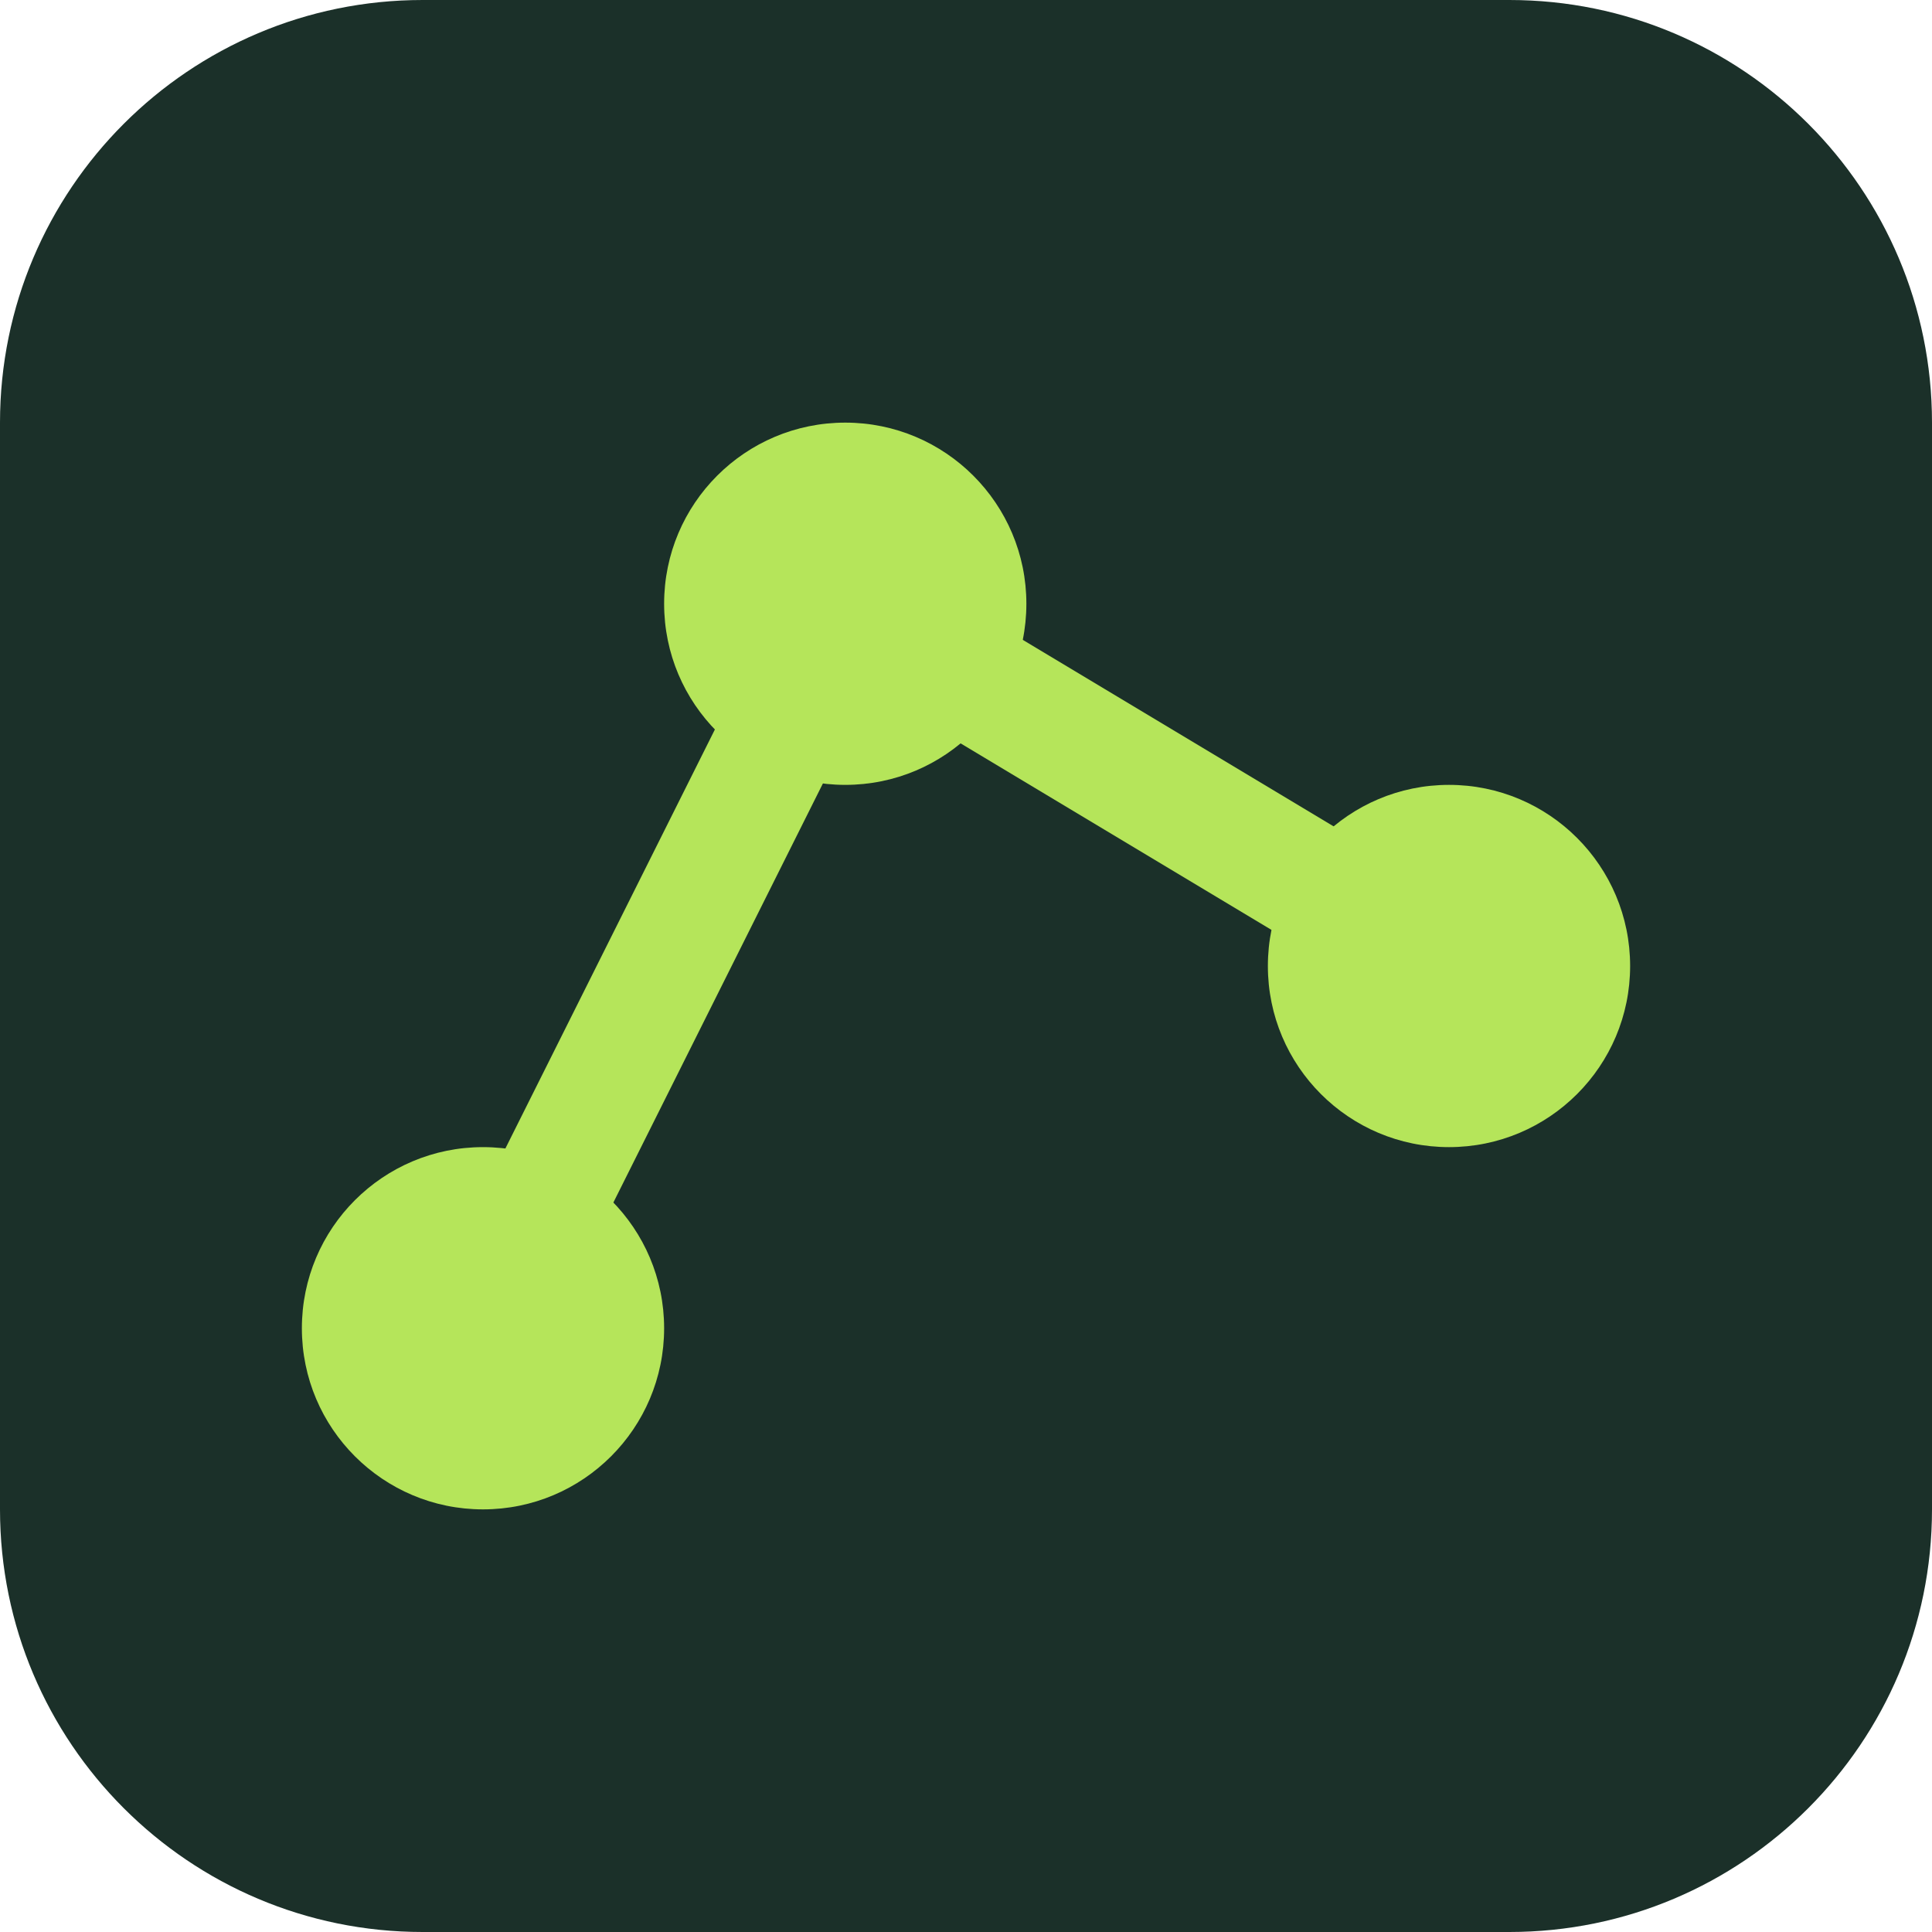
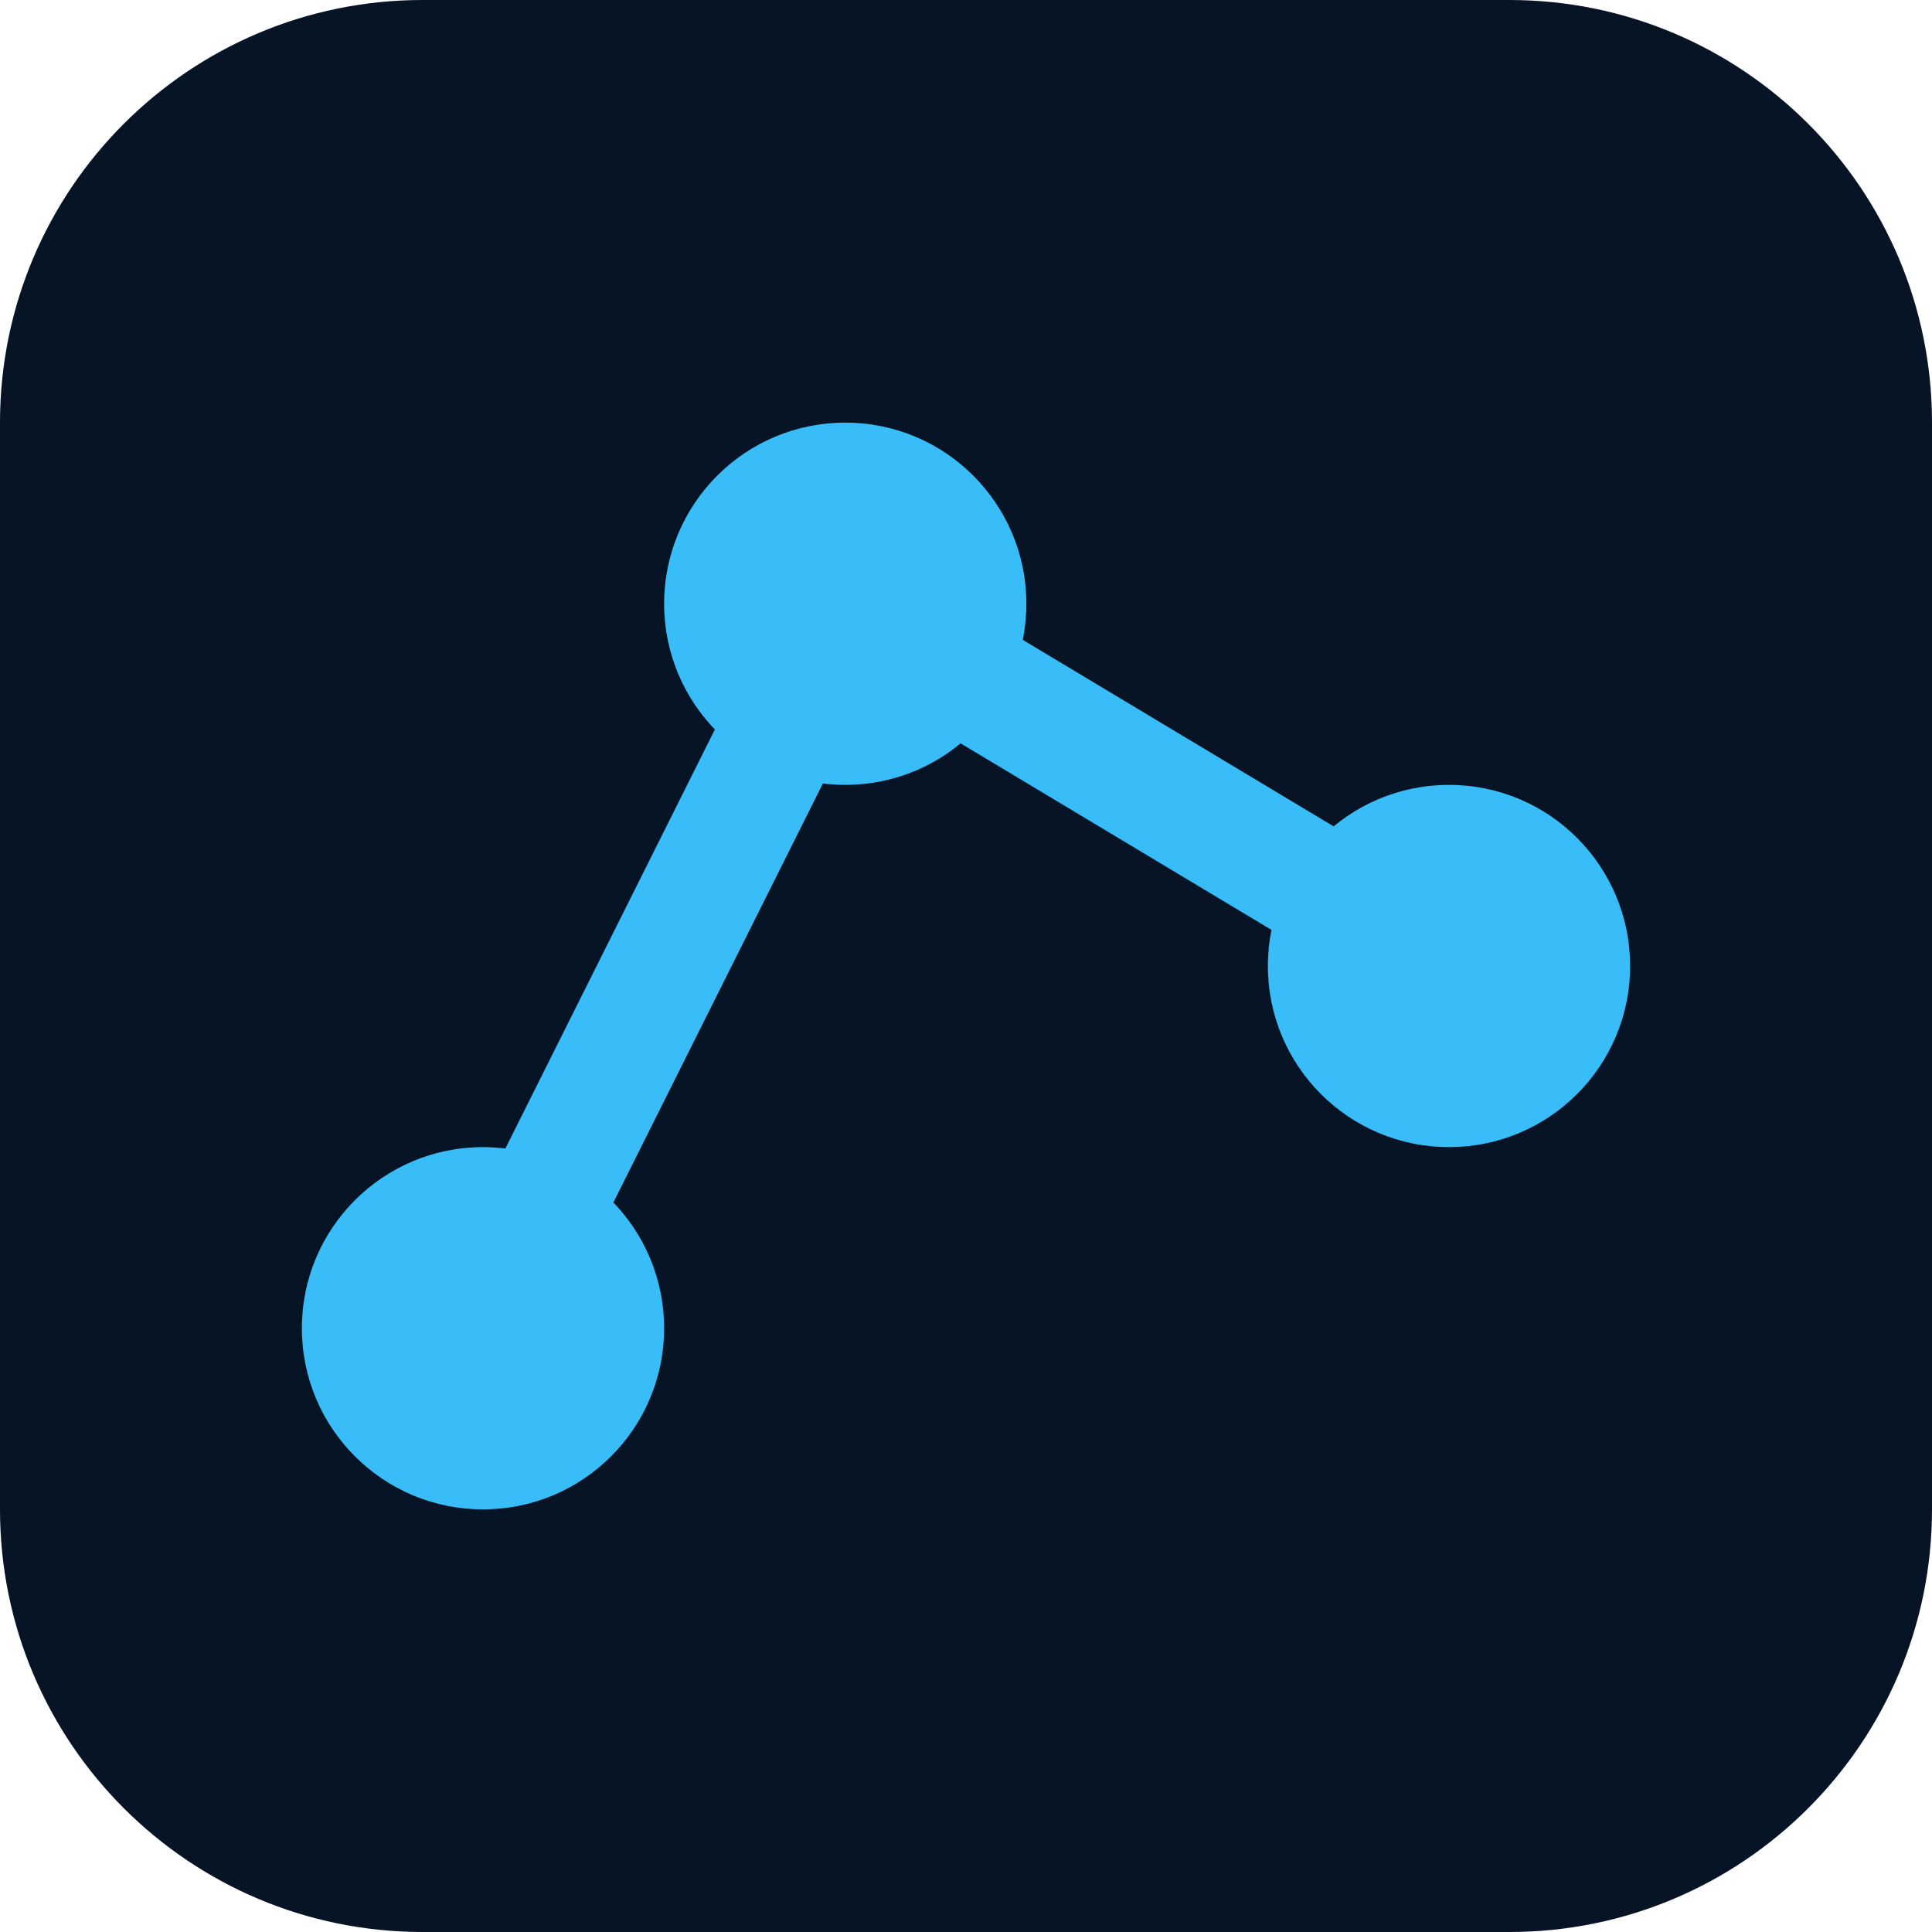
<svg xmlns="http://www.w3.org/2000/svg" viewBox="0 0 32 32">
-   <rect width="32" height="32" rx="7" fill="#1b3029" />
-   <path d="M8 22 14 10 24 16" fill="none" stroke="#b5e55a" stroke-width="2" />
-   <g fill="#b5e55a">
+   <rect width="32" height="32" rx="7" fill="#071426" />
+   <path d="M8 22 14 10 24 16" fill="none" stroke="#38BDF8" stroke-width="2" />
+   <g fill="#38BDF8">
    <circle cx="8" cy="22" r="3" />
    <circle cx="14" cy="10" r="3" />
    <circle cx="24" cy="16" r="3" />
  </g>
</svg>
